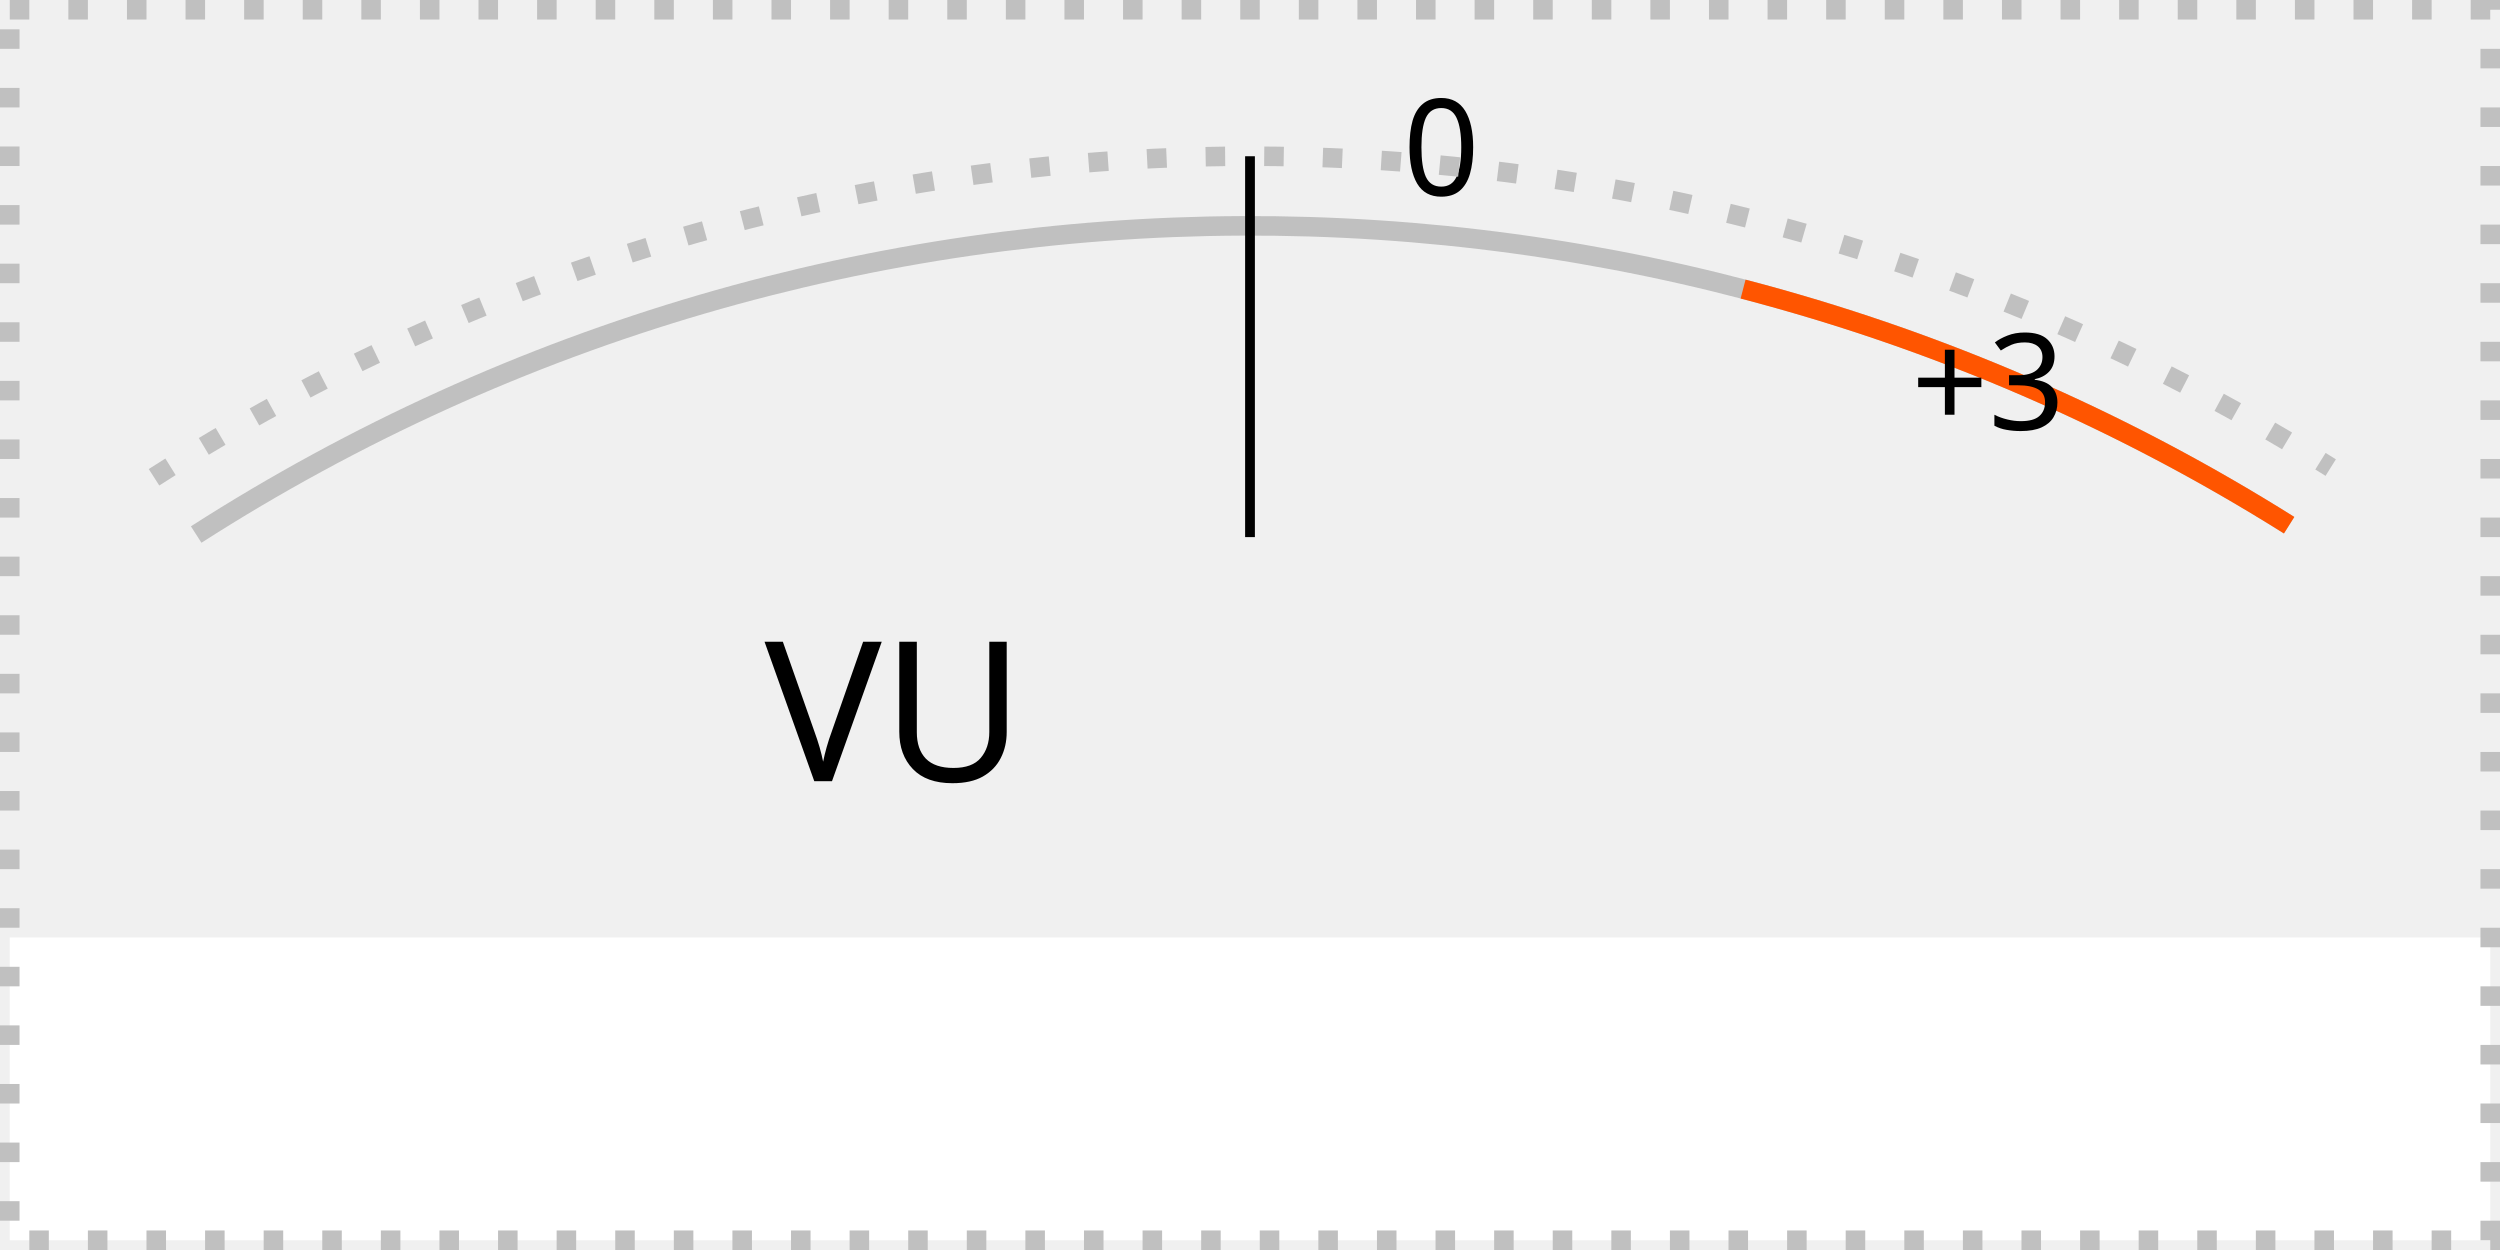
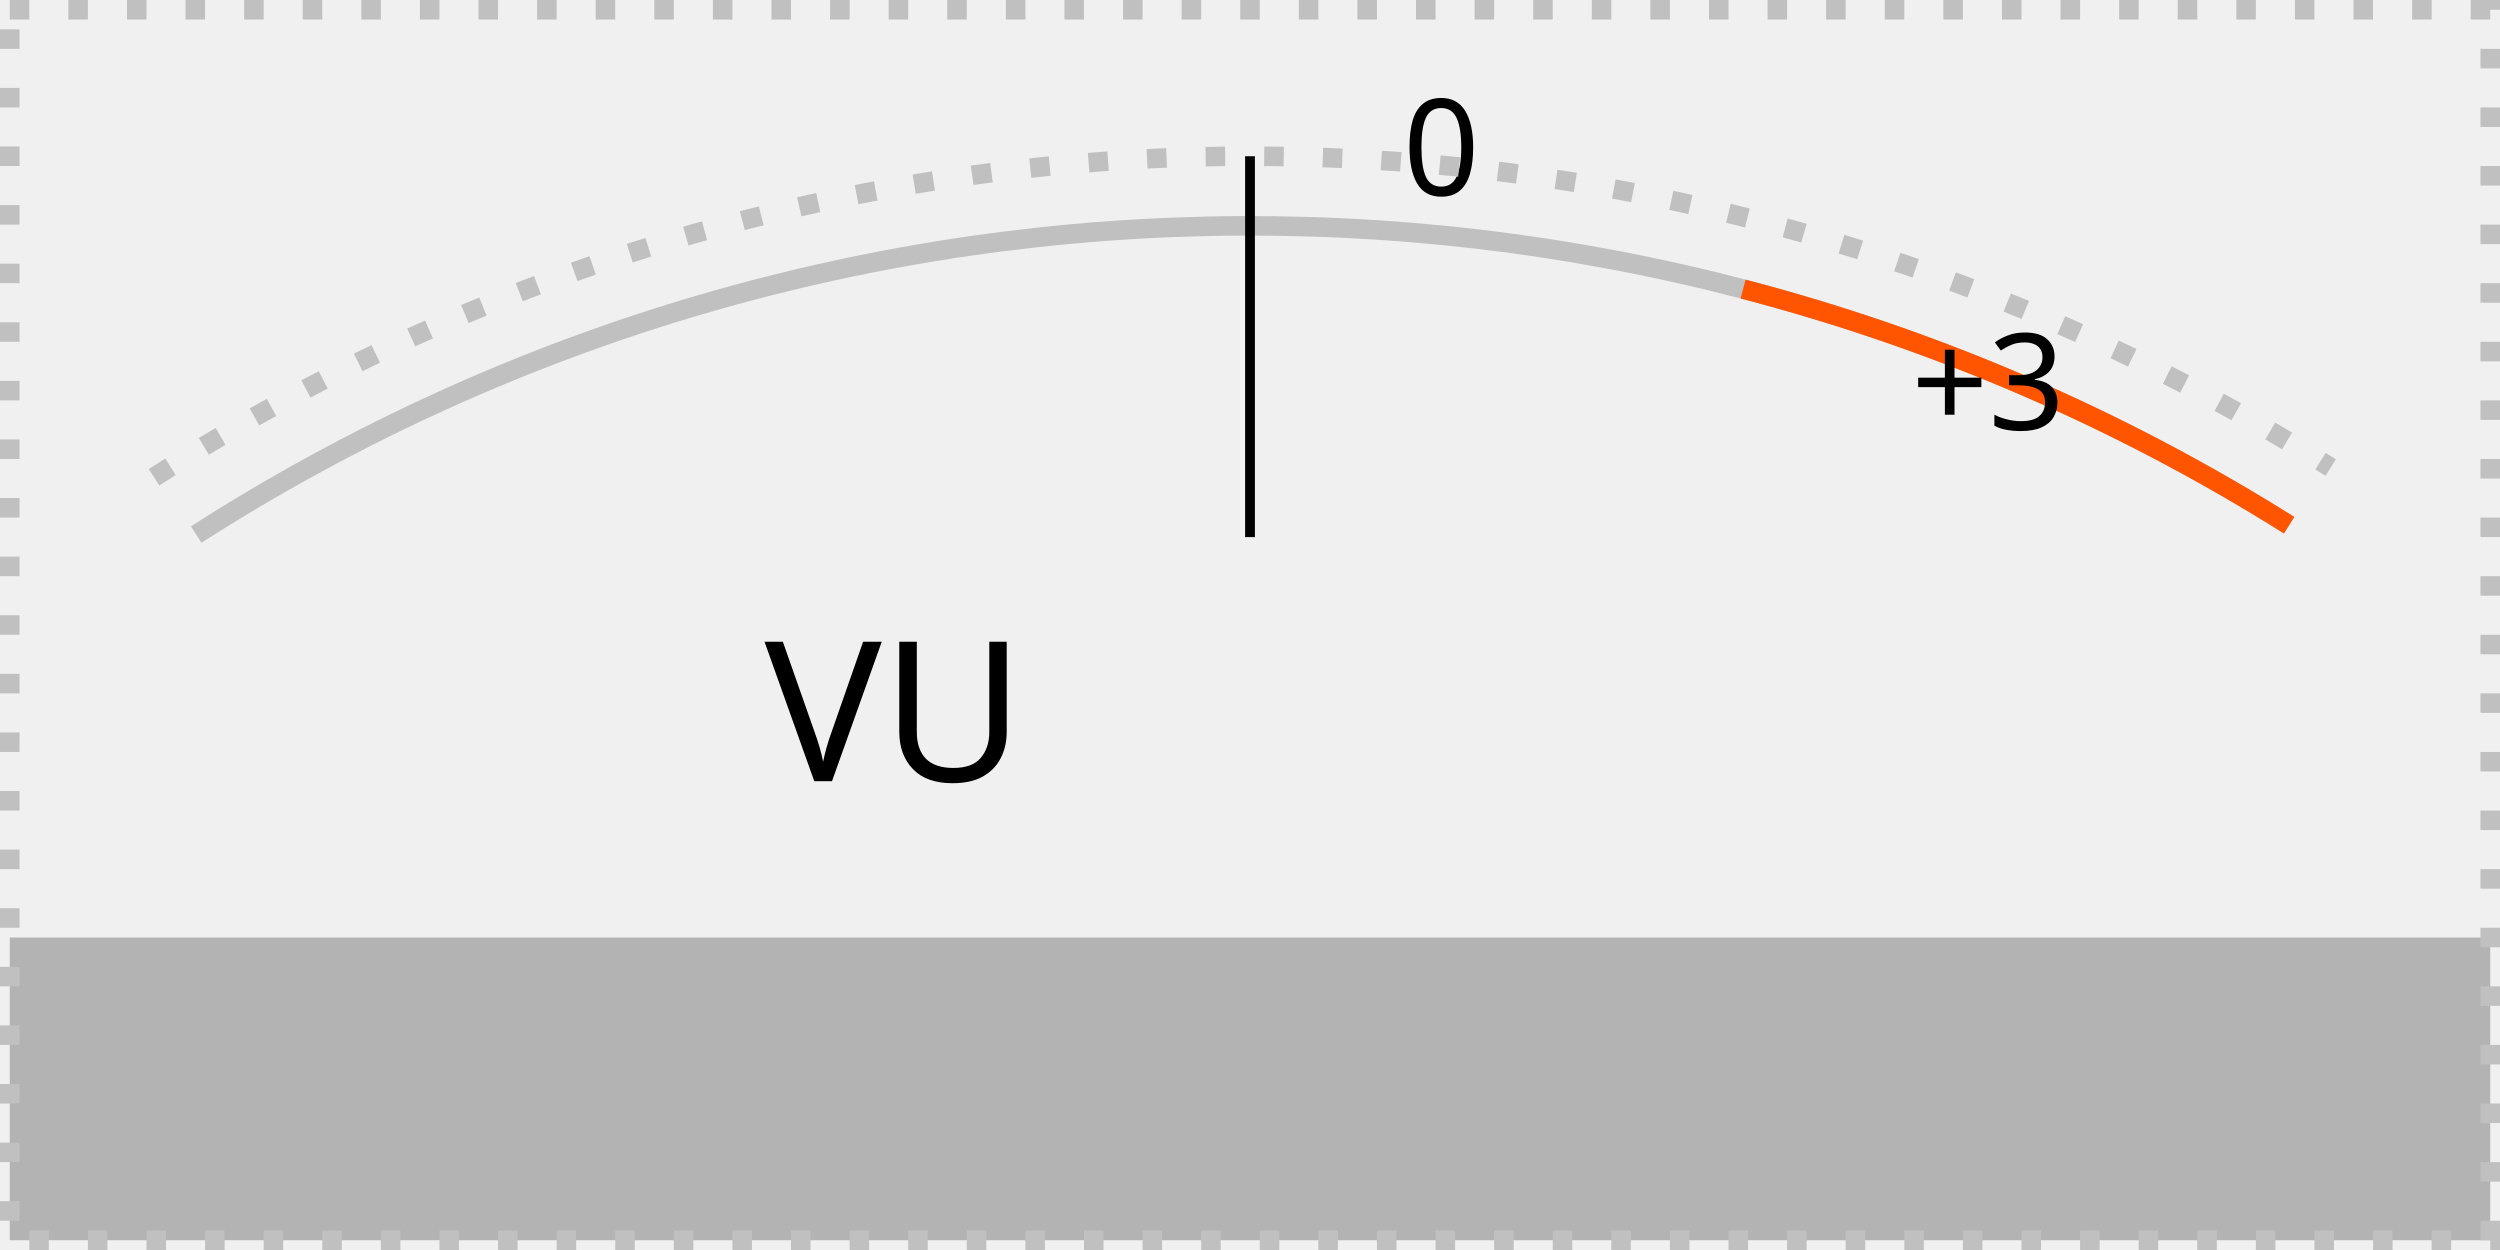
<svg xmlns="http://www.w3.org/2000/svg" width="256" height="128" viewBox="0 0 256 128" id="svg2" version="1.1">
  <defs id="defs4" />
  <g id="layer1" transform="translate(0,-924.3622)">
    <g id="vu-back">
      <text id="text4182" y="1004.362" x="128" style="font-style:normal;font-weight:normal;font-size:40px;line-height:125%;font-family:sans-serif;letter-spacing:0px;word-spacing:0px;fill:#000000;fill-opacity:1;stroke:none;stroke-width:1px;stroke-linecap:butt;stroke-linejoin:miter;stroke-opacity:1" xml:space="preserve">
        <tspan style="font-size:20px;text-align:center;text-anchor:middle" y="1004.362" x="128" id="tspan4184">VU</tspan>
      </text>
      <path style="fill:none;stroke:#c0c0c0;stroke-width:2;stroke-linejoin:miter;stroke-miterlimit:4;stroke-dasharray:none;stroke-opacity:1" id="path4180-6" d="m 20.088,979.098 a 200,200 0 0 1 214.319,-0.955" />
      <path style="fill:none;stroke:#ff5500;stroke-width:2;stroke-linejoin:miter;stroke-miterlimit:4;stroke-dasharray:none;stroke-opacity:1" id="path4180-6-8" d="m 178.491,953.966 a 200,200 0 0 1 55.916,24.177" />
      <text id="text4182-0" y="967.362" x="15" style="font-style:normal;font-weight:normal;font-size:40px;line-height:125%;font-family:sans-serif;letter-spacing:0px;word-spacing:0px;fill:#000000;fill-opacity:1;stroke:none;stroke-width:1px;stroke-linecap:butt;stroke-linejoin:miter;stroke-opacity:1" xml:space="preserve">
        <tspan style="font-size:13.75px;text-align:center;text-anchor:middle" y="967.362" x="15" id="tspan4184-3">20</tspan>
      </text>
      <text id="text4182-0-2-4" y="944.362" x="184" style="font-style:normal;font-weight:normal;font-size:40px;line-height:125%;font-family:sans-serif;letter-spacing:0px;word-spacing:0px;fill:#000000;fill-opacity:1;stroke:none;stroke-width:1px;stroke-linecap:butt;stroke-linejoin:miter;stroke-opacity:1" xml:space="preserve">
        <tspan style="font-size:13.75px;text-align:center;text-anchor:middle" y="944.362" x="184" id="tspan4184-3-4-8">0</tspan>
      </text>
      <text id="text4182-0-2" y="968.362" x="240" style="font-style:normal;font-weight:normal;font-size:40px;line-height:125%;font-family:sans-serif;letter-spacing:0px;word-spacing:0px;fill:#000000;fill-opacity:1;stroke:none;stroke-width:1px;stroke-linecap:butt;stroke-linejoin:miter;stroke-opacity:1" xml:space="preserve">
        <tspan style="font-size:13.75px;text-align:center;text-anchor:middle" y="968.362" x="240" id="tspan4184-3-4">+3</tspan>
      </text>
    </g>
-     <g id="vu-front">
-       <rect y="1020.362" x="1" height="31" width="254" id="rect4207" style="fill:#ffffff;fill-opacity:1;stroke:none;stroke-width:2;stroke-linejoin:miter;stroke-miterlimit:4;stroke-dasharray:2, 6;stroke-dashoffset:0;stroke-opacity:1" />
+     <g id="vu-front" style="fill:#b3b3b3">
+       <rect y="1020.362" x="1" height="31" width="254" id="rect4207" style="fill:#b3b3b3;fill-opacity:1;stroke:none;stroke-width:2;stroke-linejoin:miter;stroke-miterlimit:4;stroke-dasharray:2, 6;stroke-dashoffset:0;stroke-opacity:1" />
    </g>
    <rect style="fill:none;fill-rule:evenodd;stroke:#c0c0c0;stroke-width:2;stroke-linecap:butt;stroke-linejoin:miter;stroke-miterlimit:4;stroke-dasharray:2, 4;stroke-dashoffset:0;stroke-opacity:1" id="vu-view" width="254" height="126" x="1" y="925.362" />
    <path style="fill:none;stroke:#c0c0c0;stroke-width:2;stroke-linejoin:miter;stroke-miterlimit:4;stroke-dasharray:2, 4;stroke-dashoffset:0;stroke-opacity:1" id="vu-track" d="M 15.772,973.235 A 208,208 0 0 1 238.664,972.242" />
    <path style="fill:none;fill-rule:evenodd;stroke:#000000;stroke-width:1px;stroke-linecap:butt;stroke-linejoin:miter;stroke-opacity:1" d="m 128,940.362 0,39" id="vu-needle" />
  </g>
</svg>
